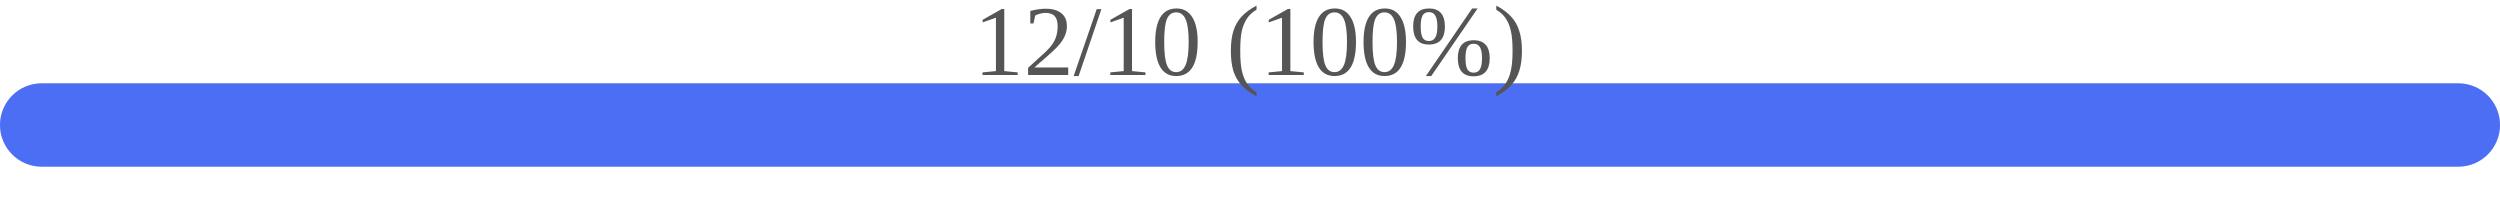
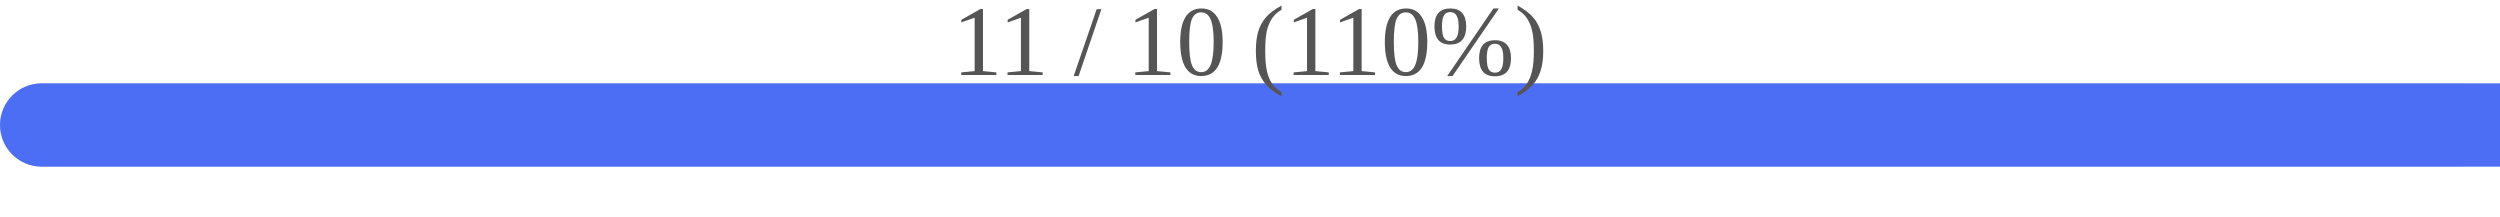
<svg width="300" height="26">
-   <rect x="0" y="10" width="300" height="10" fill="#ddd" rx="5" />
-   <rect x="0" y="10" width="300" height="10" fill="#4c6ef5" rx="5" />
-   <text x="150" y="9" text-anchor="middle" font-size="12" fill="#555">
-     12/10 (100%)
+   <rect x="0" y="10" width="300" height="10" fill="#e0e0e0" rx="5" />
+   <rect x="0" y="10" width="330" height="10" fill="#4c6ef5" rx="5" />
+   <text x="150" y="9" font-size="12" text-anchor="middle" fill="#555">
+     11 / 10 (110%)
  </text>
</svg>
